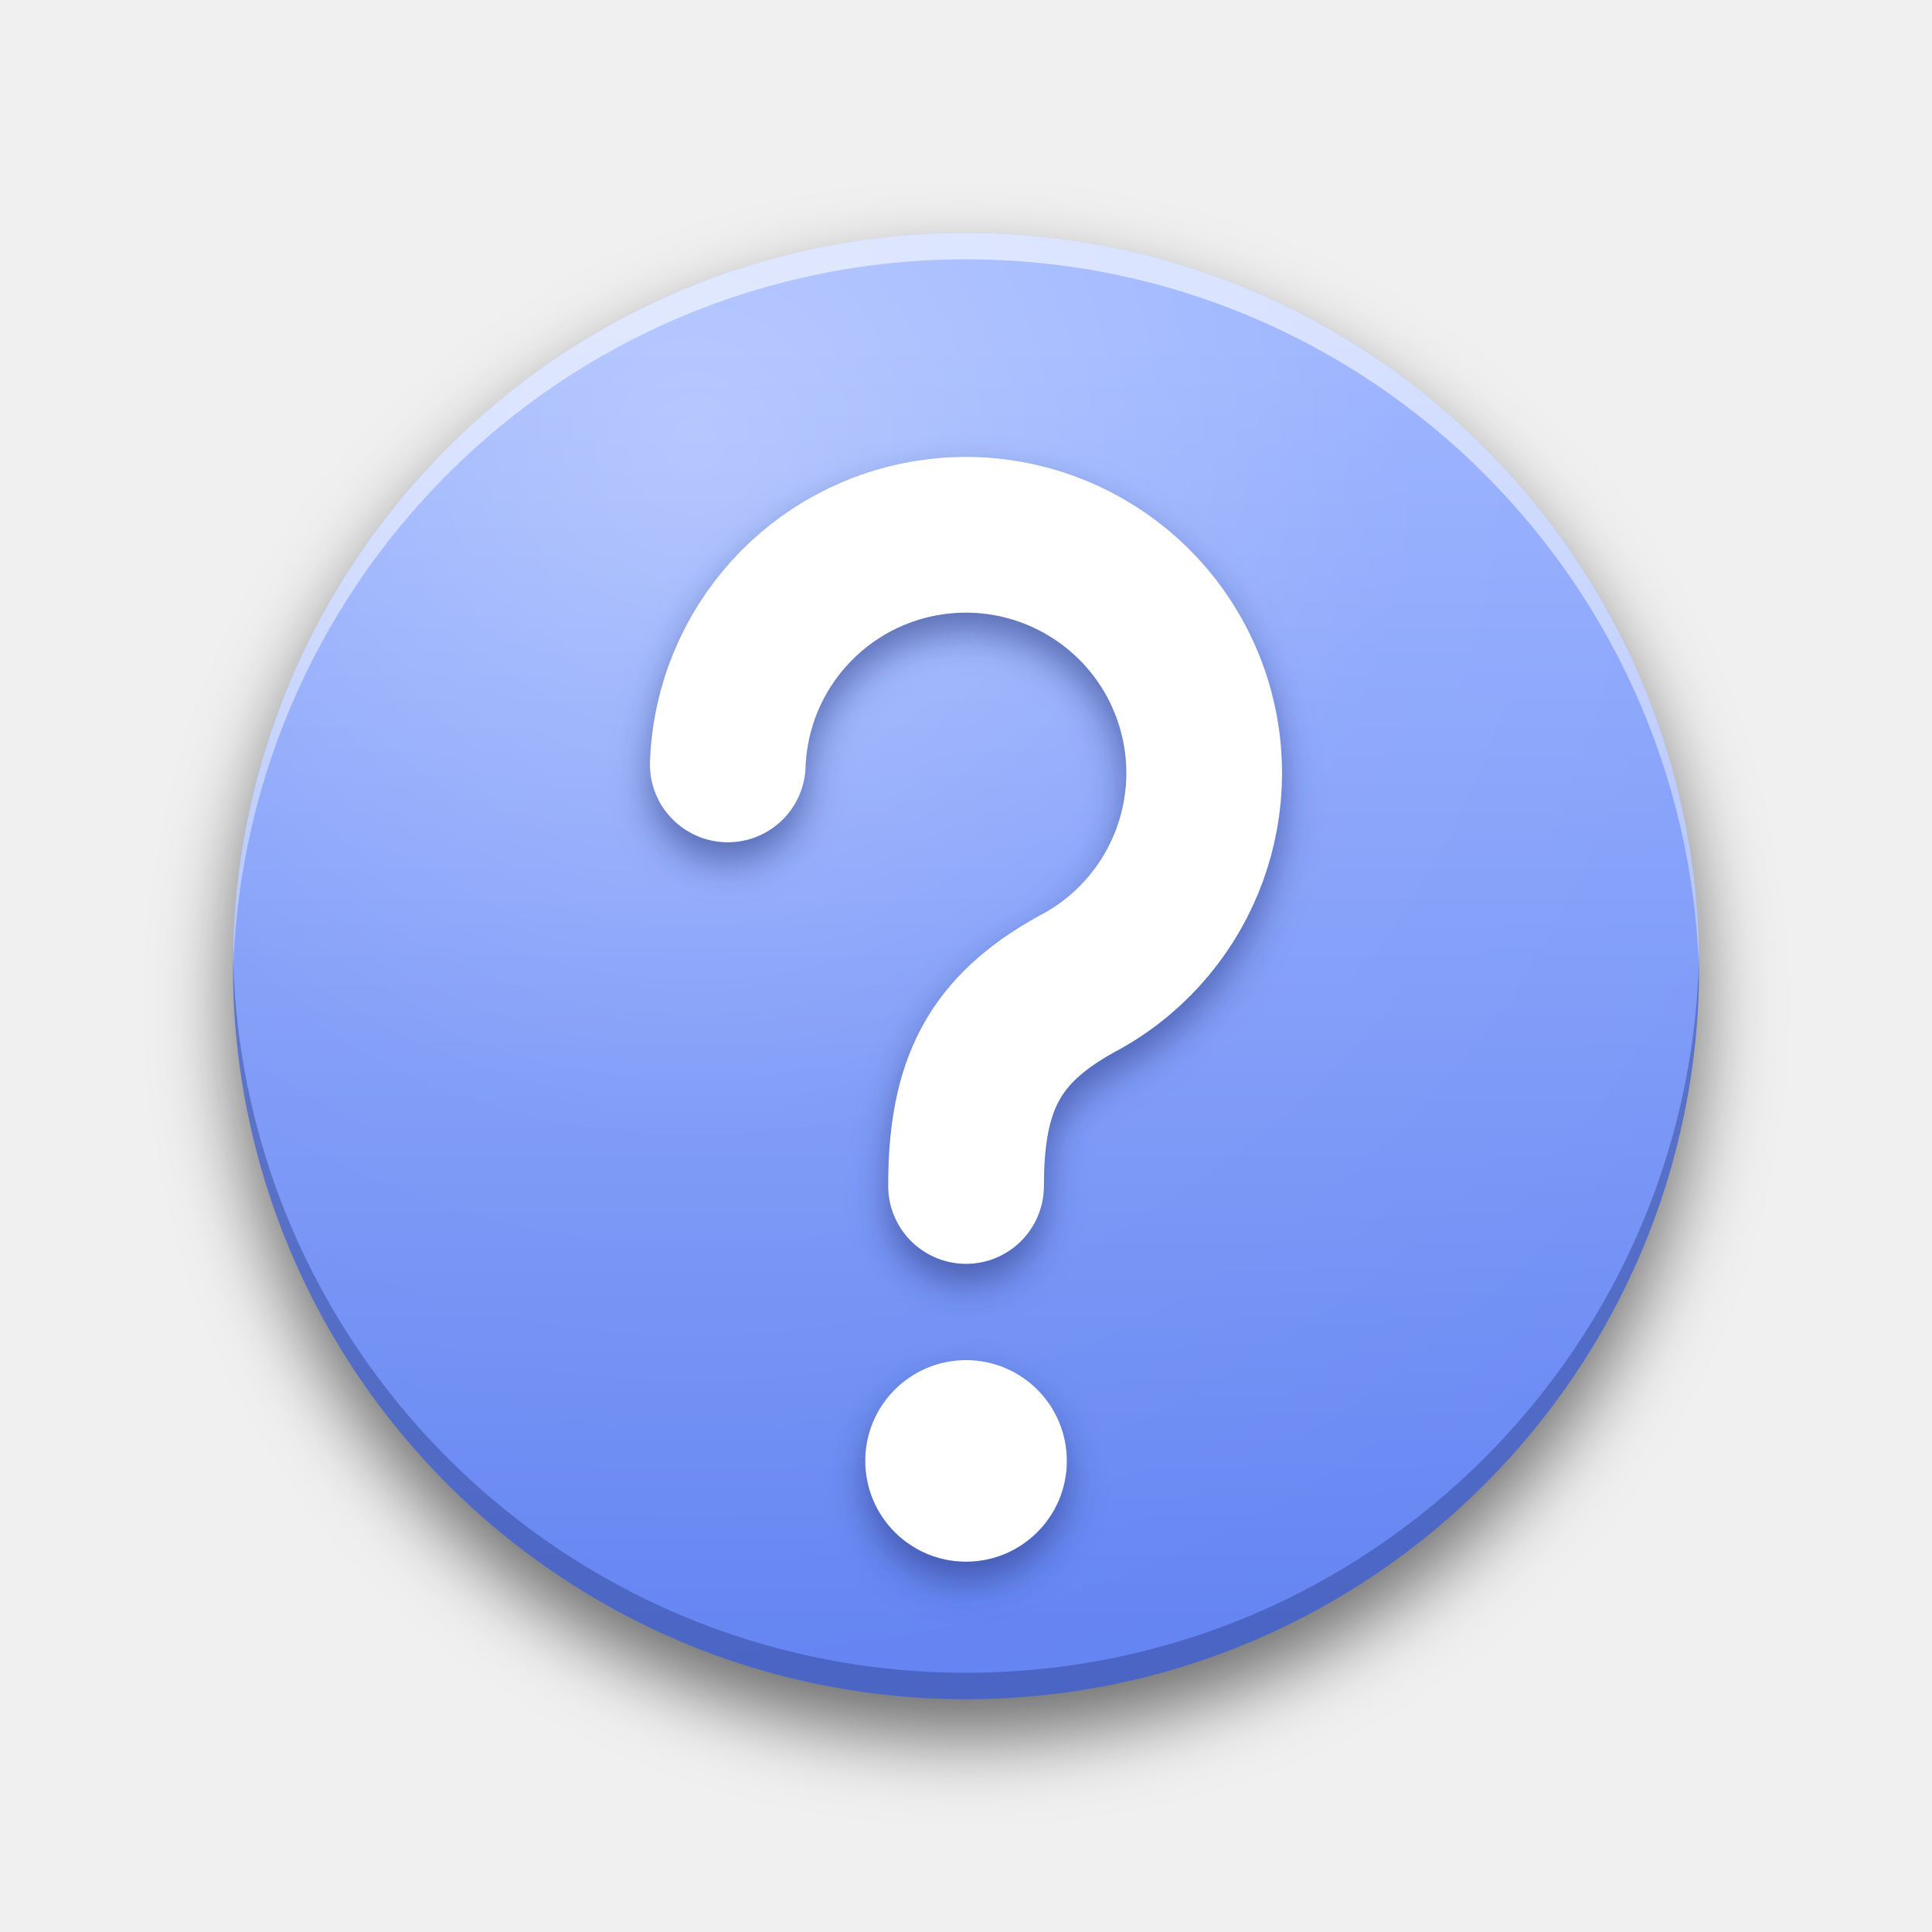
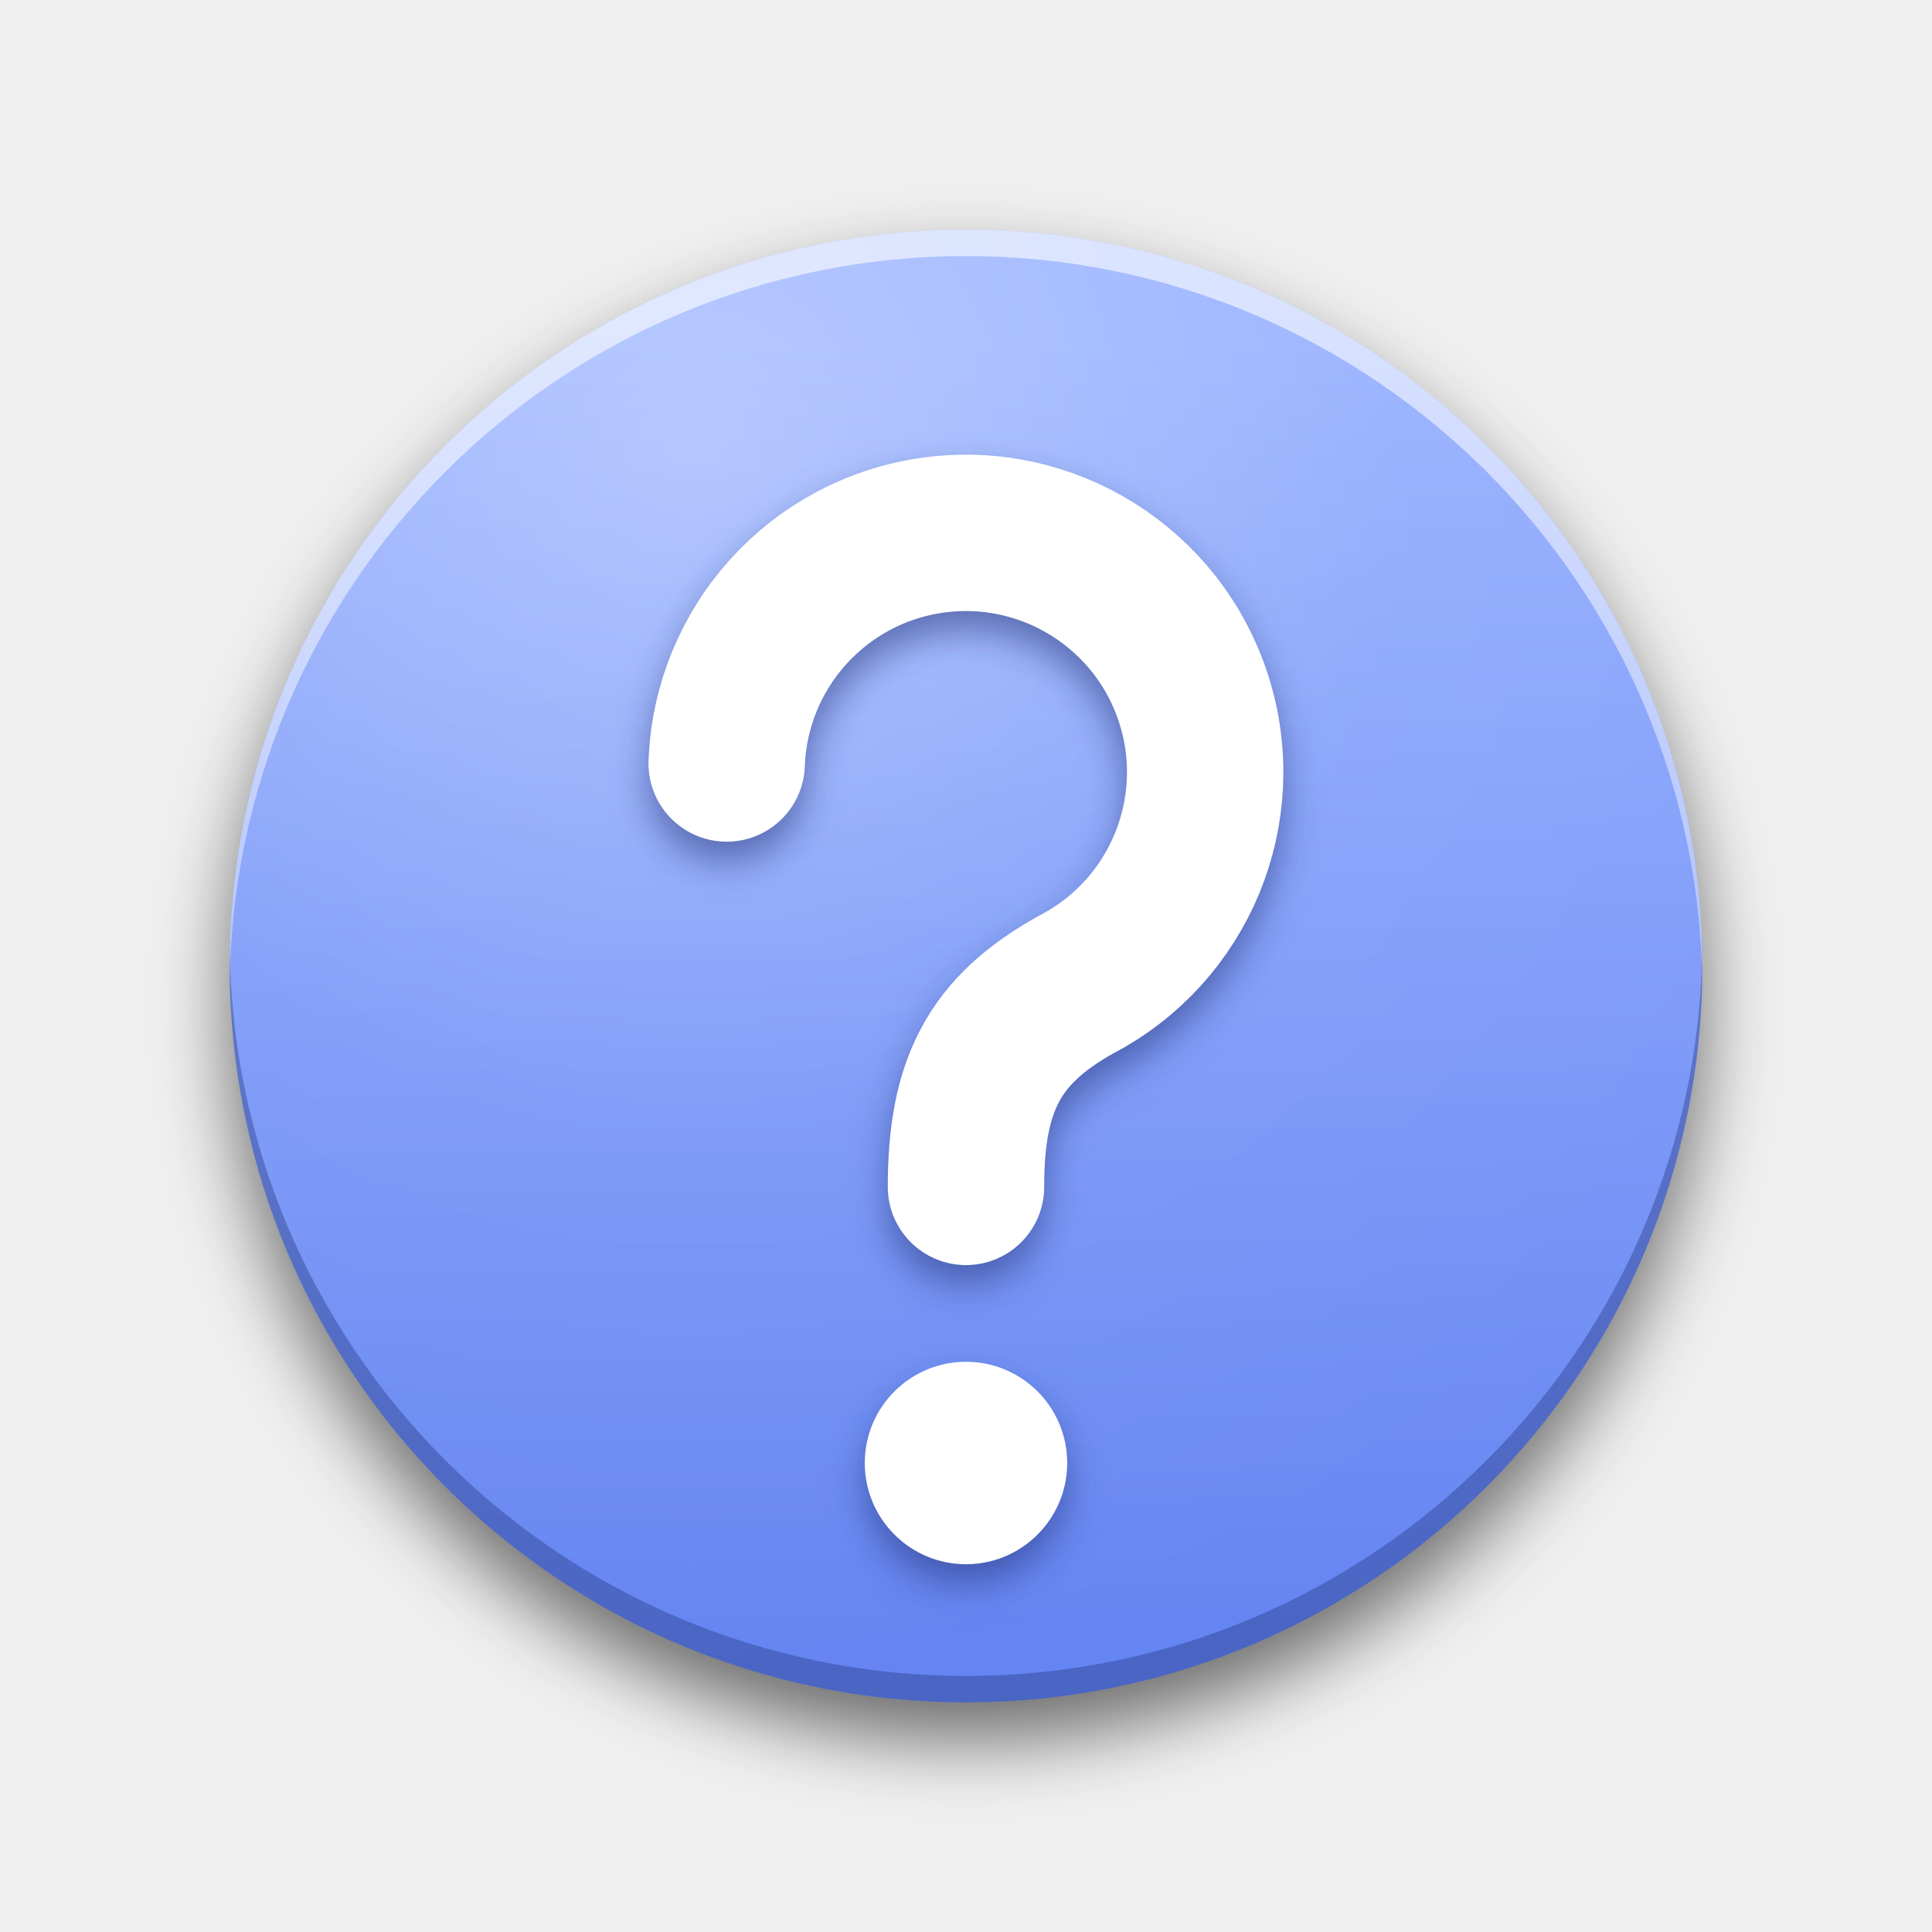
<svg xmlns="http://www.w3.org/2000/svg" viewBox="0 0 256 256" width="256" height="256">
  <defs>
    <linearGradient id="solid" gradientUnits="userSpaceOnUse" x1="0" y1="60" x2="0" y2="200">
      <stop offset="0" stop-color="#99B2FF" />
      <stop offset="1" stop-color="#6585F2" />
    </linearGradient>
    <linearGradient id="paper" gradientUnits="userSpaceOnUse" x1="0" y1="60" x2="0" y2="200">
      <stop offset="0" stop-color="#FFFFFF" />
      <stop offset="1" stop-color="#DADDE3" />
    </linearGradient>
    <filter id="under" x="-30%" y="-30%" width="160%" height="170%">
      <feGaussianBlur stdDeviation="5" />
      <feOffset dy="5" />
    </filter>
    <filter id="lift" x="-20%" y="-20%" width="140%" height="140%">
      <feGaussianBlur stdDeviation="2.4" />
      <feOffset dy="2.6" />
    </filter>
    <radialGradient id="light" gradientUnits="userSpaceOnUse" cx="92" cy="58" r="170">
      <stop offset="0" stop-color="#fff" stop-opacity=".30" />
      <stop offset=".55" stop-color="#fff" stop-opacity=".05" />
      <stop offset="1" stop-color="#fff" stop-opacity="0" />
    </radialGradient>
    <linearGradient id="toplit" gradientUnits="userSpaceOnUse" x1="0" y1="40" x2="0" y2="216">
      <stop offset="0" stop-color="#fff" stop-opacity=".85" />
      <stop offset="1" stop-color="#fff" stop-opacity=".25" />
    </linearGradient>
    <mask id="every" maskUnits="userSpaceOnUse" x="0" y="0" width="256" height="256">
-       <g transform="translate(-34.83 -34.83) scale(1.2722)">
-         <g transform="translate(5.82 5.82) scale(0.9545)">
-           <circle fill="#fff" cx="128" cy="128" r="80" />
-           <path fill="none" stroke="#fff" stroke-width="17" stroke-linecap="round" stroke-linejoin="round" d="M102 106a26 26 0 1 1 38 24c-9 5-12 11-12 22" />
-           <circle fill="#fff" cx="128" cy="182" r="11" />
-         </g>
+       <g transform="translate(-28.11 -28.11) scale(1.2196)">
+         <circle fill="#fff" cx="128" cy="128" r="80" />
+         <path fill="none" stroke="#fff" stroke-width="17" stroke-linecap="round" stroke-linejoin="round" d="M102 106a26 26 0 1 1 38 24c-9 5-12 11-12 22" />
+         <circle fill="#fff" cx="128" cy="182" r="11" />
      </g>
    </mask>
    <mask id="body" maskUnits="userSpaceOnUse" x="0" y="0" width="256" height="256">
-       <g transform="translate(-34.83 -34.83) scale(1.2722)">
-         <g transform="translate(5.82 5.82) scale(0.9545)">
-           <circle fill="#fff" cx="128" cy="128" r="80" />
+       <g transform="translate(-28.11 -28.11) scale(1.2196)">
+         <circle fill="#fff" cx="128" cy="128" r="80" />
+         <path fill="none" stroke="#000" stroke-width="17" stroke-linecap="round" stroke-linejoin="round" d="M102 106a26 26 0 1 1 38 24c-9 5-12 11-12 22" />
+         <circle fill="#000" cx="128" cy="182" r="11" />
+       </g>
+     </mask>
+     <mask id="detail" maskUnits="userSpaceOnUse" x="0" y="0" width="256" height="256">
+       <g transform="translate(-28.11 -28.11) scale(1.2196)">
+         <circle fill="#000" cx="128" cy="128" r="80" />
+         <path fill="none" stroke="#fff" stroke-width="17" stroke-linecap="round" stroke-linejoin="round" d="M102 106a26 26 0 1 1 38 24c-9 5-12 11-12 22" />
+         <circle fill="#fff" cx="128" cy="182" r="11" />
+       </g>
+     </mask>
+     <mask id="top" maskUnits="userSpaceOnUse" x="0" y="0" width="256" height="256">
+       <g transform="translate(-28.11 -28.11) scale(1.2196)">
+         <circle fill="#fff" cx="128" cy="128" r="80" />
+         <path fill="none" stroke="#fff" stroke-width="17" stroke-linecap="round" stroke-linejoin="round" d="M102 106a26 26 0 1 1 38 24c-9 5-12 11-12 22" />
+         <circle fill="#fff" cx="128" cy="182" r="11" />
+       </g>
+       <g transform="translate(0 3.5)">
+         <g transform="translate(-28.11 -28.11) scale(1.2196)">
+           <circle fill="#000" cx="128" cy="128" r="80" />
          <path fill="none" stroke="#000" stroke-width="17" stroke-linecap="round" stroke-linejoin="round" d="M102 106a26 26 0 1 1 38 24c-9 5-12 11-12 22" />
          <circle fill="#000" cx="128" cy="182" r="11" />
        </g>
      </g>
    </mask>
-     <mask id="detail" maskUnits="userSpaceOnUse" x="0" y="0" width="256" height="256">
-       <g transform="translate(-34.83 -34.83) scale(1.2722)">
-         <g transform="translate(5.82 5.82) scale(0.9545)">
-           <circle fill="#000" cx="128" cy="128" r="80" />
-           <path fill="none" stroke="#fff" stroke-width="17" stroke-linecap="round" stroke-linejoin="round" d="M102 106a26 26 0 1 1 38 24c-9 5-12 11-12 22" />
-           <circle fill="#fff" cx="128" cy="182" r="11" />
-         </g>
-       </g>
-     </mask>
-     <mask id="top" maskUnits="userSpaceOnUse" x="0" y="0" width="256" height="256">
-       <g transform="translate(-34.83 -34.83) scale(1.2722)">
-         <g transform="translate(5.82 5.82) scale(0.9545)">
-           <circle fill="#fff" cx="128" cy="128" r="80" />
-           <path fill="none" stroke="#fff" stroke-width="17" stroke-linecap="round" stroke-linejoin="round" d="M102 106a26 26 0 1 1 38 24c-9 5-12 11-12 22" />
-           <circle fill="#fff" cx="128" cy="182" r="11" />
-         </g>
-       </g>
-       <g transform="translate(0 3.5)">
-         <g transform="translate(-34.83 -34.83) scale(1.2722)">
-           <g transform="translate(5.82 5.82) scale(0.9545)">
-             <circle fill="#000" cx="128" cy="128" r="80" />
-             <path fill="none" stroke="#000" stroke-width="17" stroke-linecap="round" stroke-linejoin="round" d="M102 106a26 26 0 1 1 38 24c-9 5-12 11-12 22" />
-             <circle fill="#000" cx="128" cy="182" r="11" />
-           </g>
-         </g>
-       </g>
-     </mask>
    <mask id="base" maskUnits="userSpaceOnUse" x="0" y="0" width="256" height="256">
-       <g transform="translate(-34.83 -34.83) scale(1.2722)">
-         <g transform="translate(5.82 5.82) scale(0.9545)">
-           <circle fill="#fff" cx="128" cy="128" r="80" />
-           <path fill="none" stroke="#fff" stroke-width="17" stroke-linecap="round" stroke-linejoin="round" d="M102 106a26 26 0 1 1 38 24c-9 5-12 11-12 22" />
-           <circle fill="#fff" cx="128" cy="182" r="11" />
-         </g>
+       <g transform="translate(-28.11 -28.11) scale(1.2196)">
+         <circle fill="#fff" cx="128" cy="128" r="80" />
+         <path fill="none" stroke="#fff" stroke-width="17" stroke-linecap="round" stroke-linejoin="round" d="M102 106a26 26 0 1 1 38 24c-9 5-12 11-12 22" />
+         <circle fill="#fff" cx="128" cy="182" r="11" />
      </g>
      <g transform="translate(0 -3.5)">
-         <g transform="translate(-34.83 -34.83) scale(1.2722)">
-           <g transform="translate(5.82 5.82) scale(0.9545)">
-             <circle fill="#000" cx="128" cy="128" r="80" />
-             <path fill="none" stroke="#000" stroke-width="17" stroke-linecap="round" stroke-linejoin="round" d="M102 106a26 26 0 1 1 38 24c-9 5-12 11-12 22" />
-             <circle fill="#000" cx="128" cy="182" r="11" />
-           </g>
+         <g transform="translate(-28.11 -28.11) scale(1.2196)">
+           <circle fill="#000" cx="128" cy="128" r="80" />
+           <path fill="none" stroke="#000" stroke-width="17" stroke-linecap="round" stroke-linejoin="round" d="M102 106a26 26 0 1 1 38 24c-9 5-12 11-12 22" />
+           <circle fill="#000" cx="128" cy="182" r="11" />
        </g>
      </g>
    </mask>
  </defs>
  <g opacity=".55" filter="url(#under)">
-     <g transform="translate(-34.83 -34.83) scale(1.2722)">
-       <g transform="translate(5.82 5.82) scale(0.9545)">
-         <circle fill="#000" cx="128" cy="128" r="80" />
-         <path fill="none" stroke="#000" stroke-width="17" stroke-linecap="round" stroke-linejoin="round" d="M102 106a26 26 0 1 1 38 24c-9 5-12 11-12 22" />
-         <circle fill="#000" cx="128" cy="182" r="11" />
-       </g>
+     <g transform="translate(-28.11 -28.11) scale(1.2196)">
+       <circle fill="#000" cx="128" cy="128" r="80" />
+       <path fill="none" stroke="#000" stroke-width="17" stroke-linecap="round" stroke-linejoin="round" d="M102 106a26 26 0 1 1 38 24c-9 5-12 11-12 22" />
+       <circle fill="#000" cx="128" cy="182" r="11" />
    </g>
  </g>
-   <g transform="translate(-34.83 -34.83) scale(1.2722)">
-     <g transform="translate(5.82 5.82) scale(0.9545)">
-       <circle fill="url(#solid)" cx="128" cy="128" r="80" />
-       <path fill="none" stroke="#FFFFFF" stroke-width="17" stroke-linecap="round" stroke-linejoin="round" d="M102 106a26 26 0 1 1 38 24c-9 5-12 11-12 22" />
-       <circle fill="#FFFFFF" cx="128" cy="182" r="11" />
-     </g>
+   <g transform="translate(-28.11 -28.11) scale(1.2196)">
+     <circle fill="url(#solid)" cx="128" cy="128" r="80" />
+     <path fill="none" stroke="#FFFFFF" stroke-width="17" stroke-linecap="round" stroke-linejoin="round" d="M102 106a26 26 0 1 1 38 24c-9 5-12 11-12 22" />
+     <circle fill="#FFFFFF" cx="128" cy="182" r="11" />
  </g>
  <rect width="256" height="256" fill="url(#light)" mask="url(#body)" />
  <g mask="url(#body)">
    <g filter="url(#lift)" opacity=".55">
      <rect width="256" height="256" fill="#203278" mask="url(#detail)" />
    </g>
  </g>
  <rect width="256" height="256" fill="url(#toplit)" mask="url(#top)" opacity=".7" />
  <rect width="256" height="256" fill="#203278" mask="url(#base)" opacity=".38" />
</svg>
